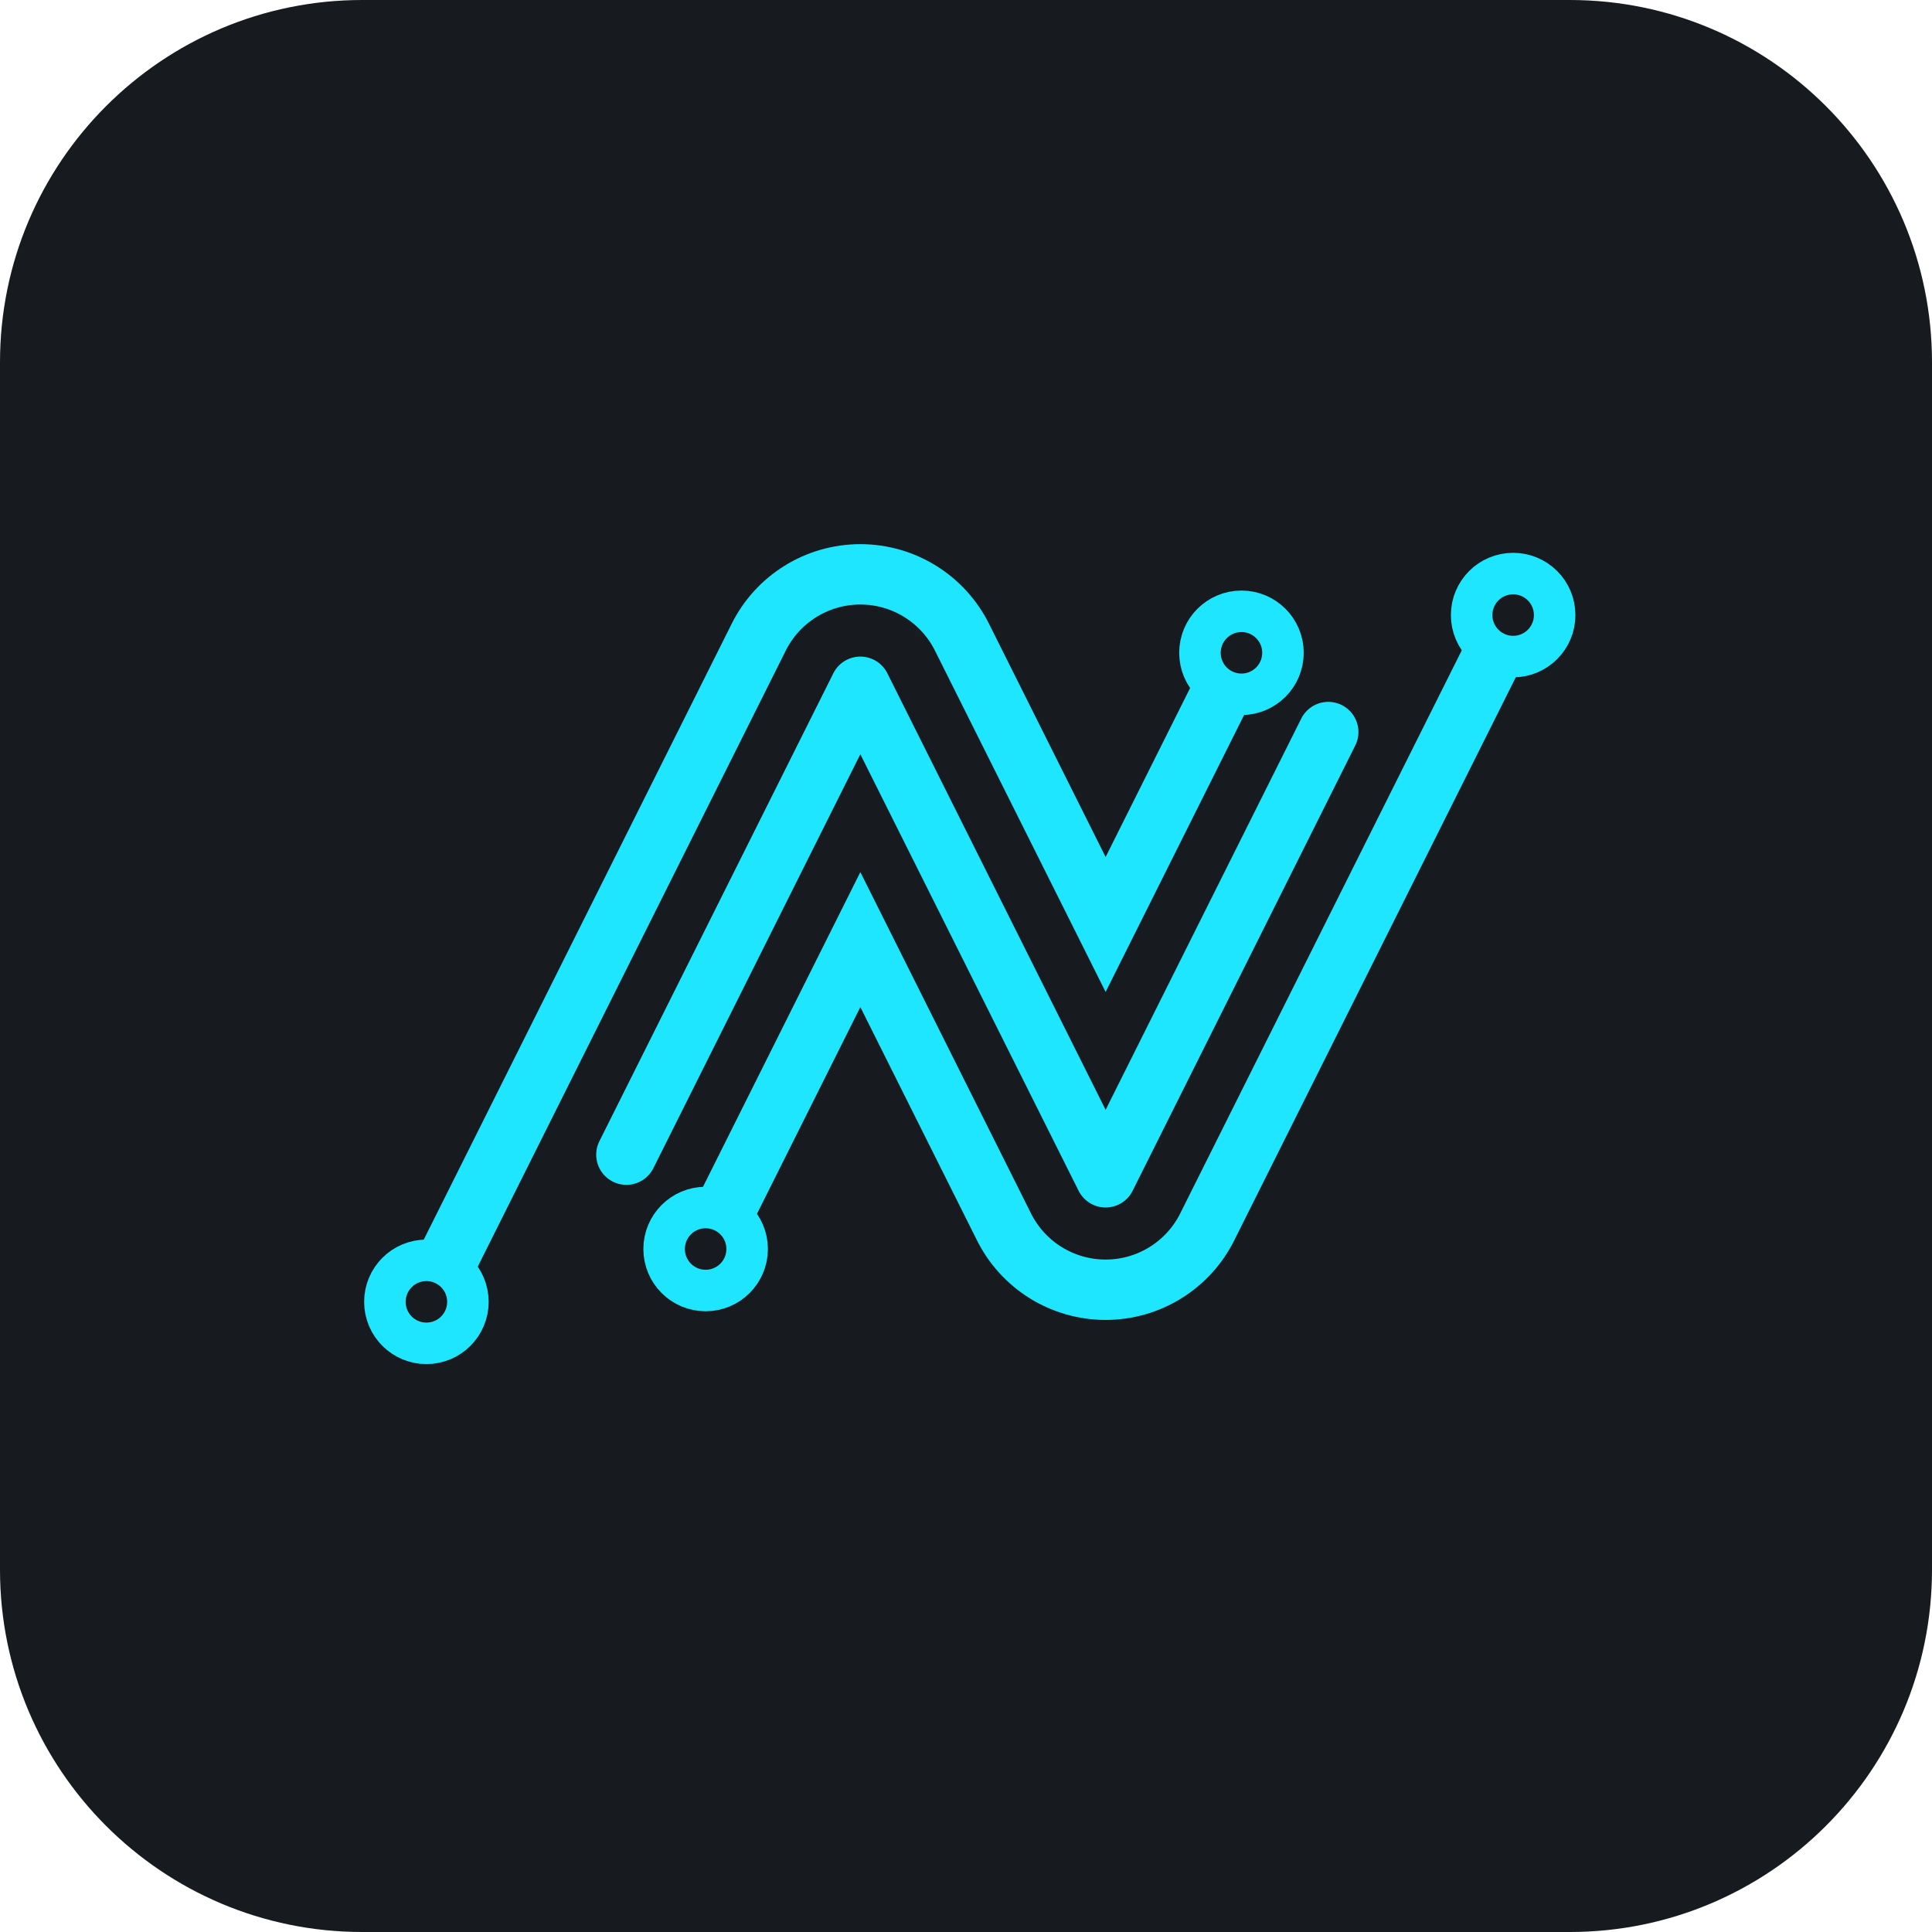
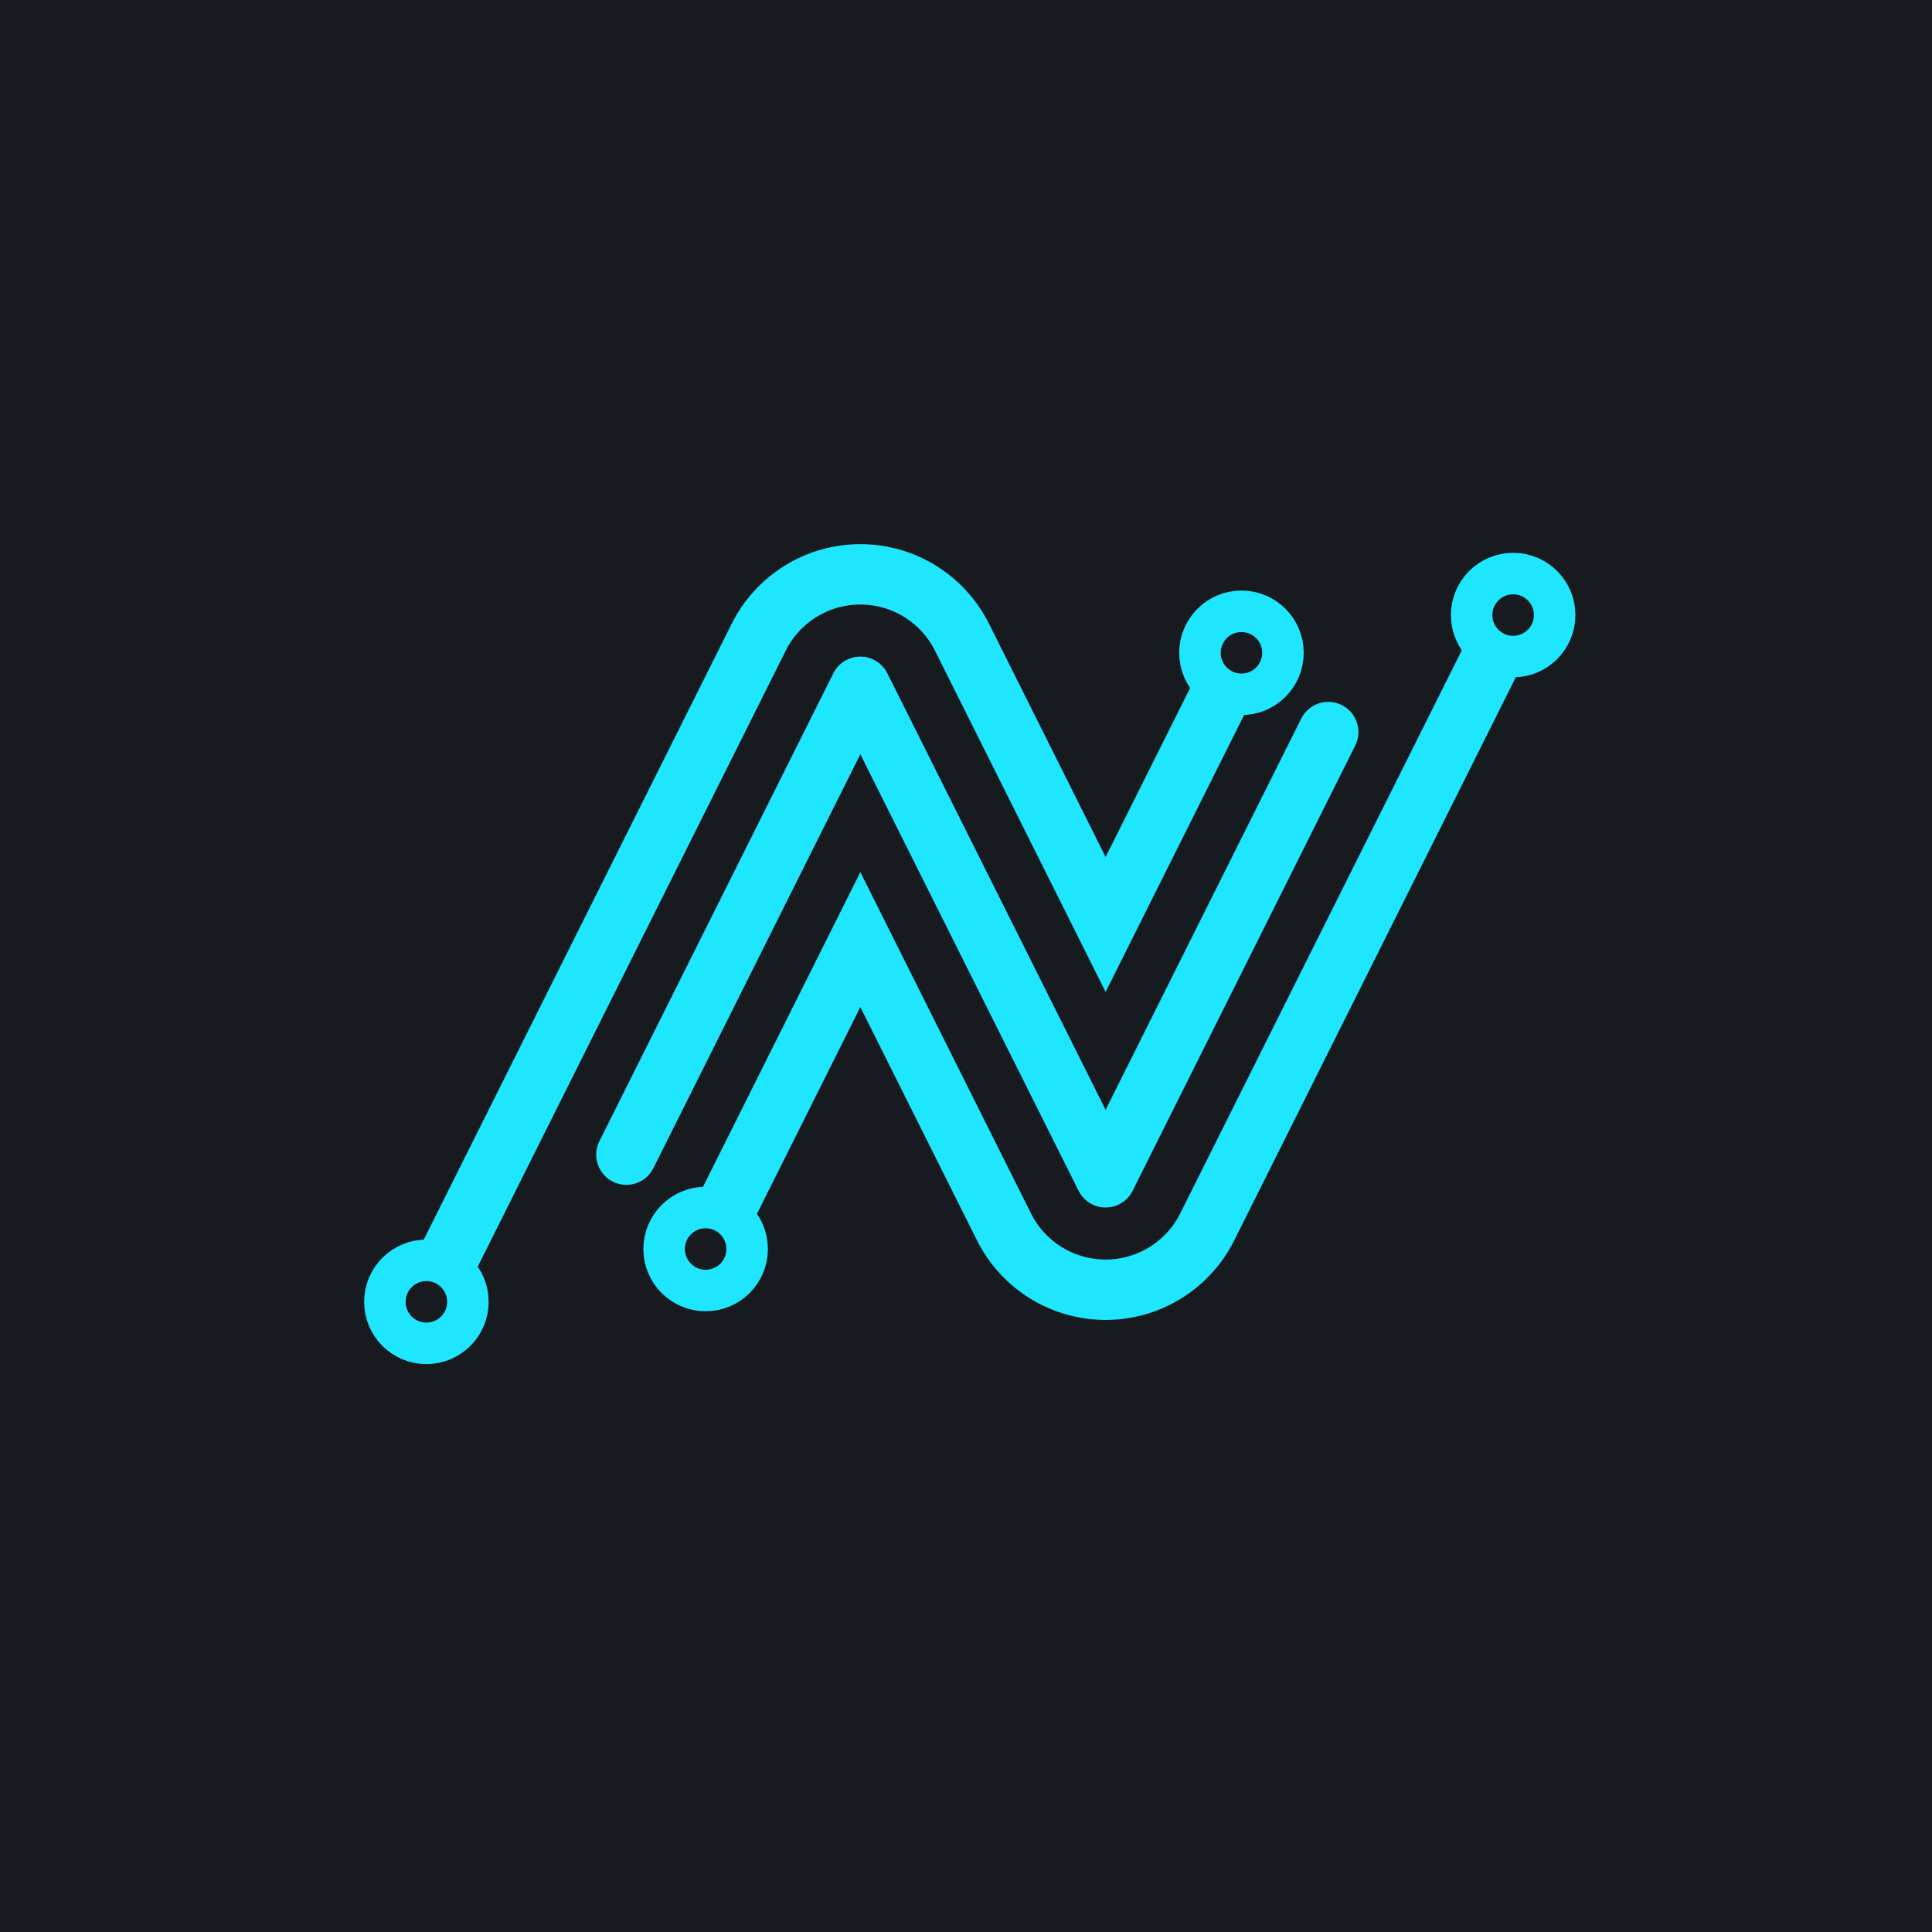
<svg xmlns="http://www.w3.org/2000/svg" viewBox="0 0 512 512" width="512" height="512" role="img" aria-label="NeoEngine">
-   <rect width="512" height="512" rx="96" fill="#171a1e" />
+   <rect width="512" height="512" fill="#171a1e" />
  <g stroke="#1ee6ff" stroke-width="16" fill="none">
    <path d="M 118.5 334 L 201 169 A 30.1 30.1 0 0 1 255 169 L 293 245 L 323.5 184" stroke-linecap="round" stroke-linejoin="miter" stroke-miterlimit="6" />
    <path d="M 166 306 L 228 182 L 293 312 L 352 194" stroke-linecap="round" stroke-linejoin="round" />
    <path d="M 192.5 320 L 228 249 L 266 325 A 30.1 30.1 0 0 0 320 325 L 395.5 174" stroke-linecap="round" stroke-linejoin="miter" stroke-miterlimit="6" />
    <circle cx="113" cy="345" r="11" fill="#171a1e" stroke-width="11" />
    <circle cx="187" cy="331" r="11" fill="#171a1e" stroke-width="11" />
    <circle cx="329" cy="173" r="11" fill="#171a1e" stroke-width="11" />
    <circle cx="401" cy="163" r="11" fill="#171a1e" stroke-width="11" />
  </g>
</svg>
